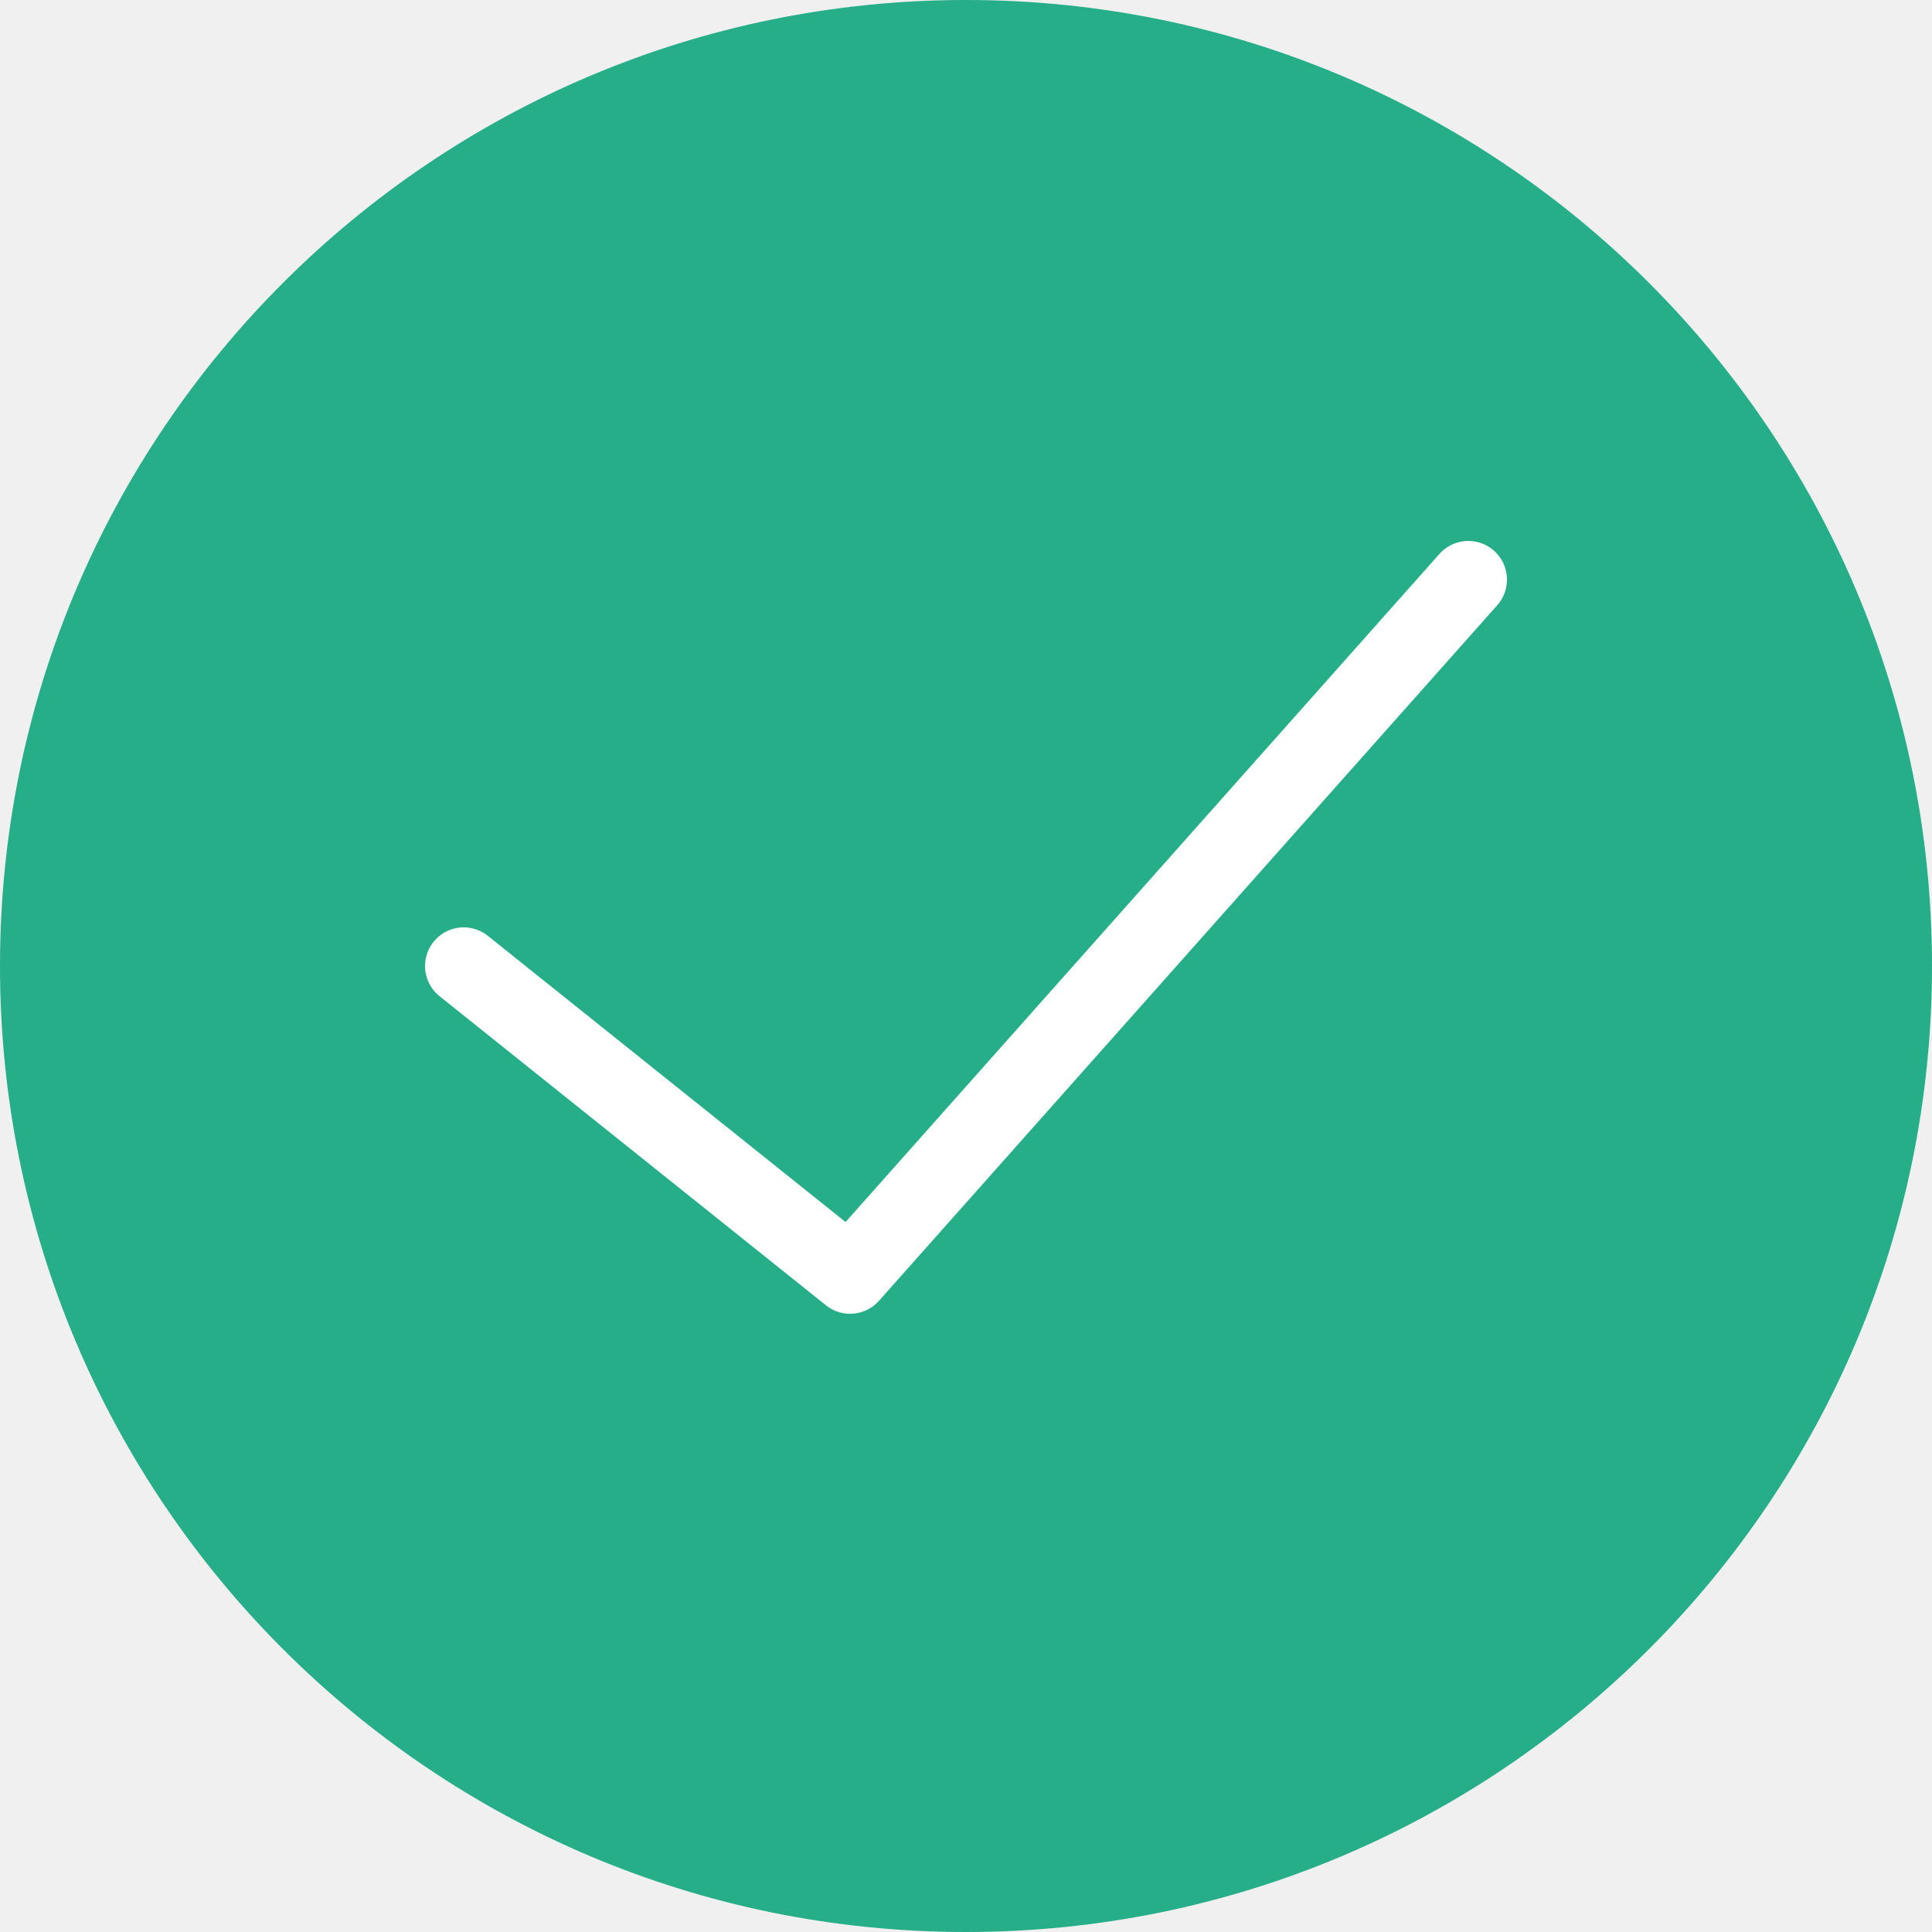
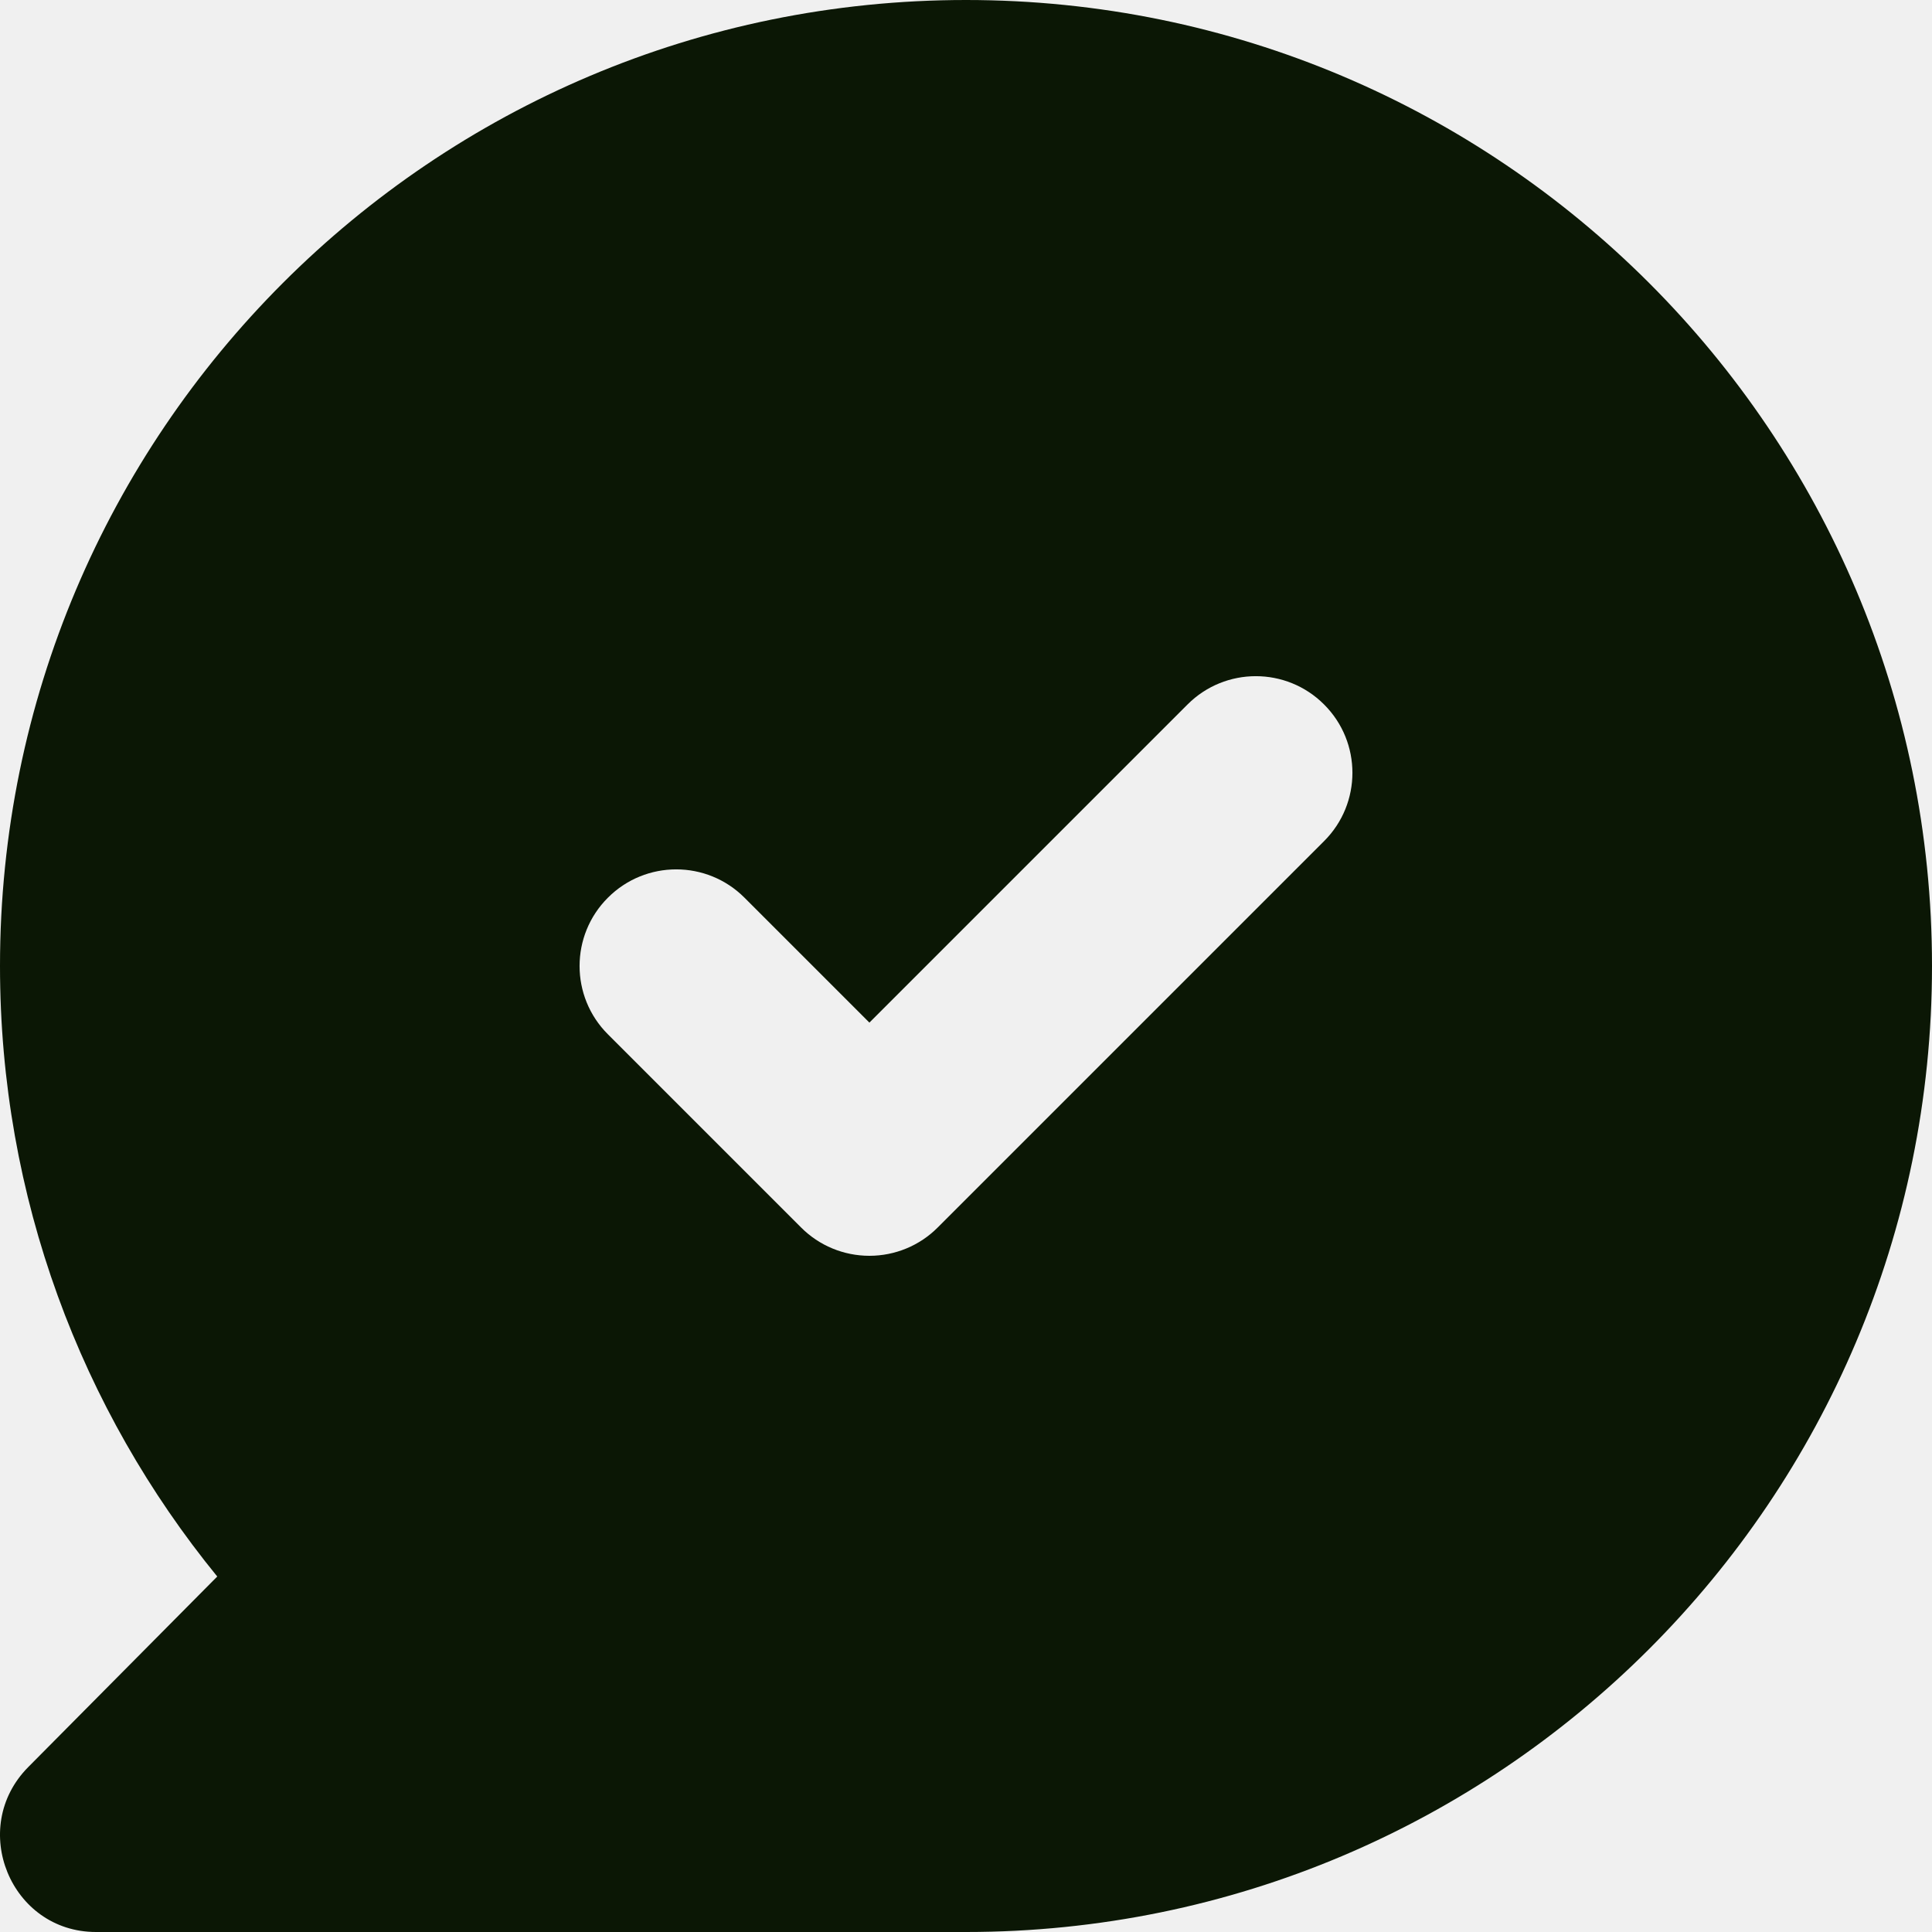
- <svg xmlns="http://www.w3.org/2000/svg" version="1.1" id="Capa_1" viewBox="0 0 50 50" xml:space="preserve">
-   <circle style="fill:#25AE88;" cx="25" cy="25" r="25" />
-   <polyline style="fill:none;stroke:#FFFFFF;stroke-width:2;stroke-linecap:round;stroke-linejoin:round;stroke-miterlimit:10;" points="  38,15 22,33 12,25 " />
+ <svg xmlns="http://www.w3.org/2000/svg" width="20" height="20" viewBox="0 0 20 20" fill="none">
+   <path fill-rule="evenodd" clip-rule="evenodd" d="M20 10C20 15.523 15.523 20 10 20H0.994C0.11 20 -0.332 18.923 0.292 18.293L2.249 16.32C0.843 14.597 1.21409e-08 12.397 1.21409e-08 10C1.21409e-08 4.477 4.477 0 10 0C15.523 0 20 4.477 20 10ZM13.707 8.707C14.098 8.317 14.098 7.683 13.707 7.293C13.317 6.902 12.683 6.902 12.293 7.293L9 10.586L7.707 9.293C7.317 8.902 6.683 8.902 6.293 9.293C5.902 9.683 5.902 10.317 6.293 10.707L8.293 12.707C8.48 12.895 8.735 13 9 13C9.265 13 9.52 12.895 9.707 12.707L13.707 8.707Z" fill="#0B1705" />
</svg>
